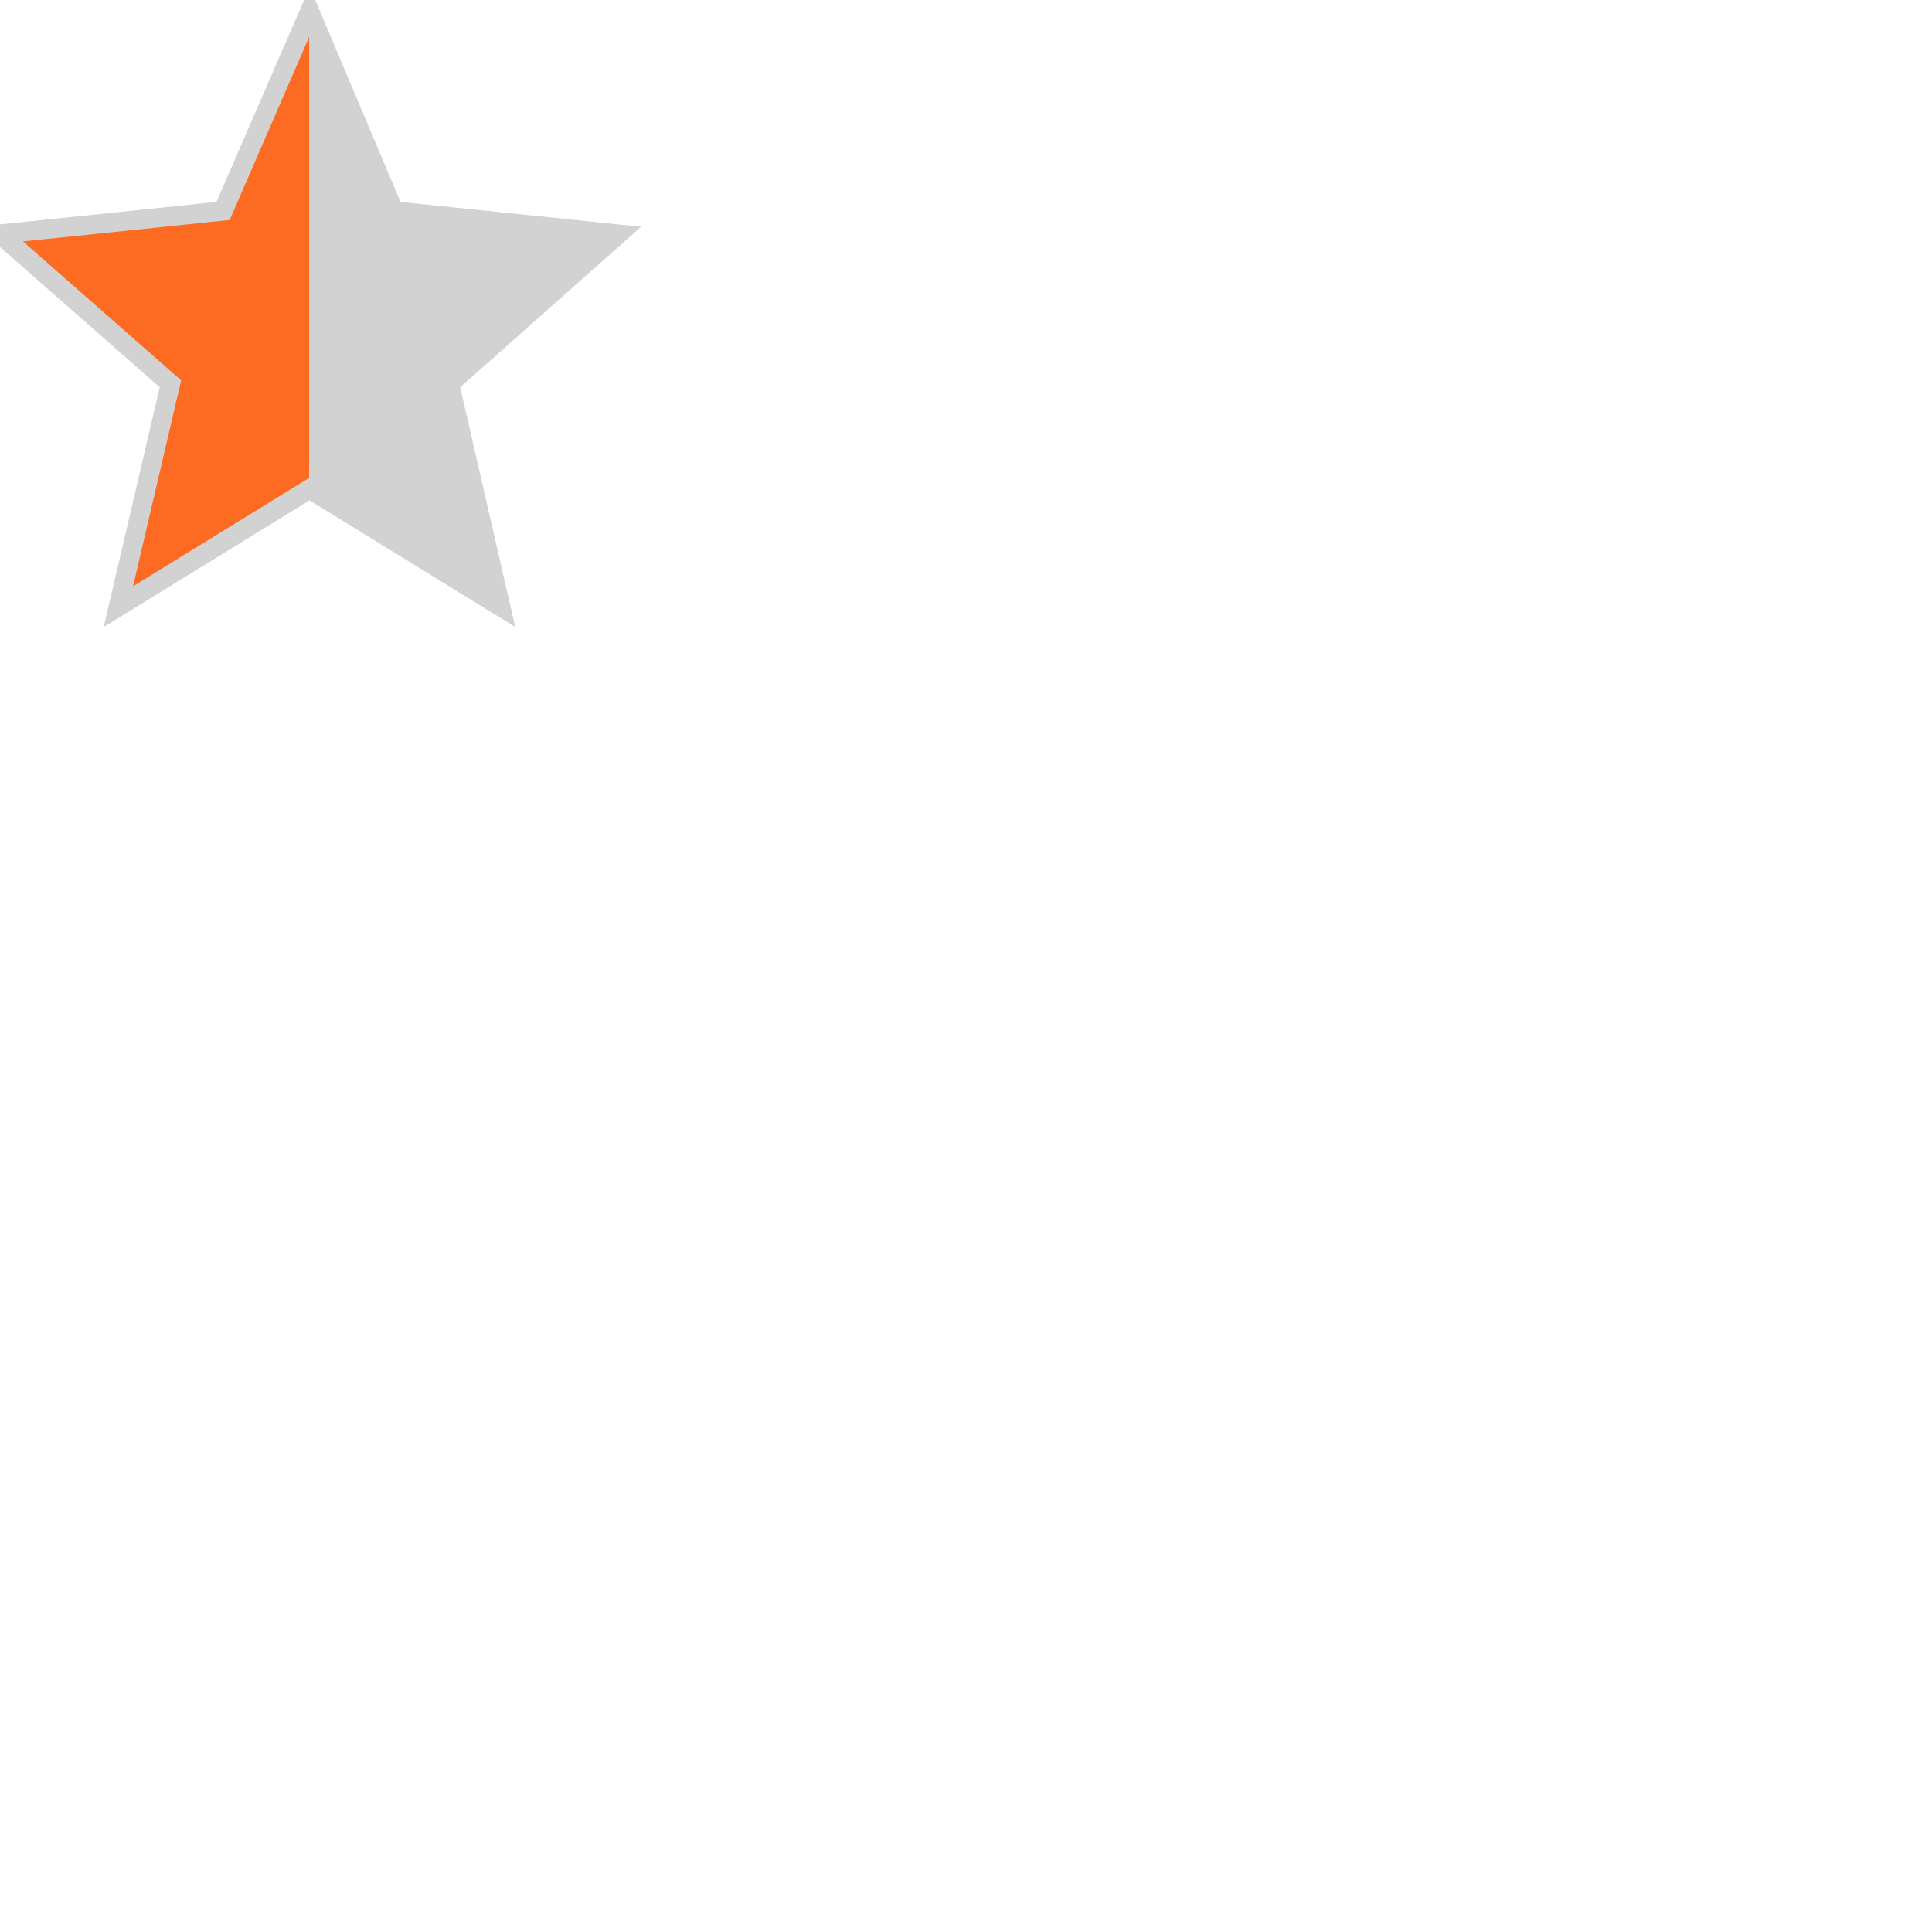
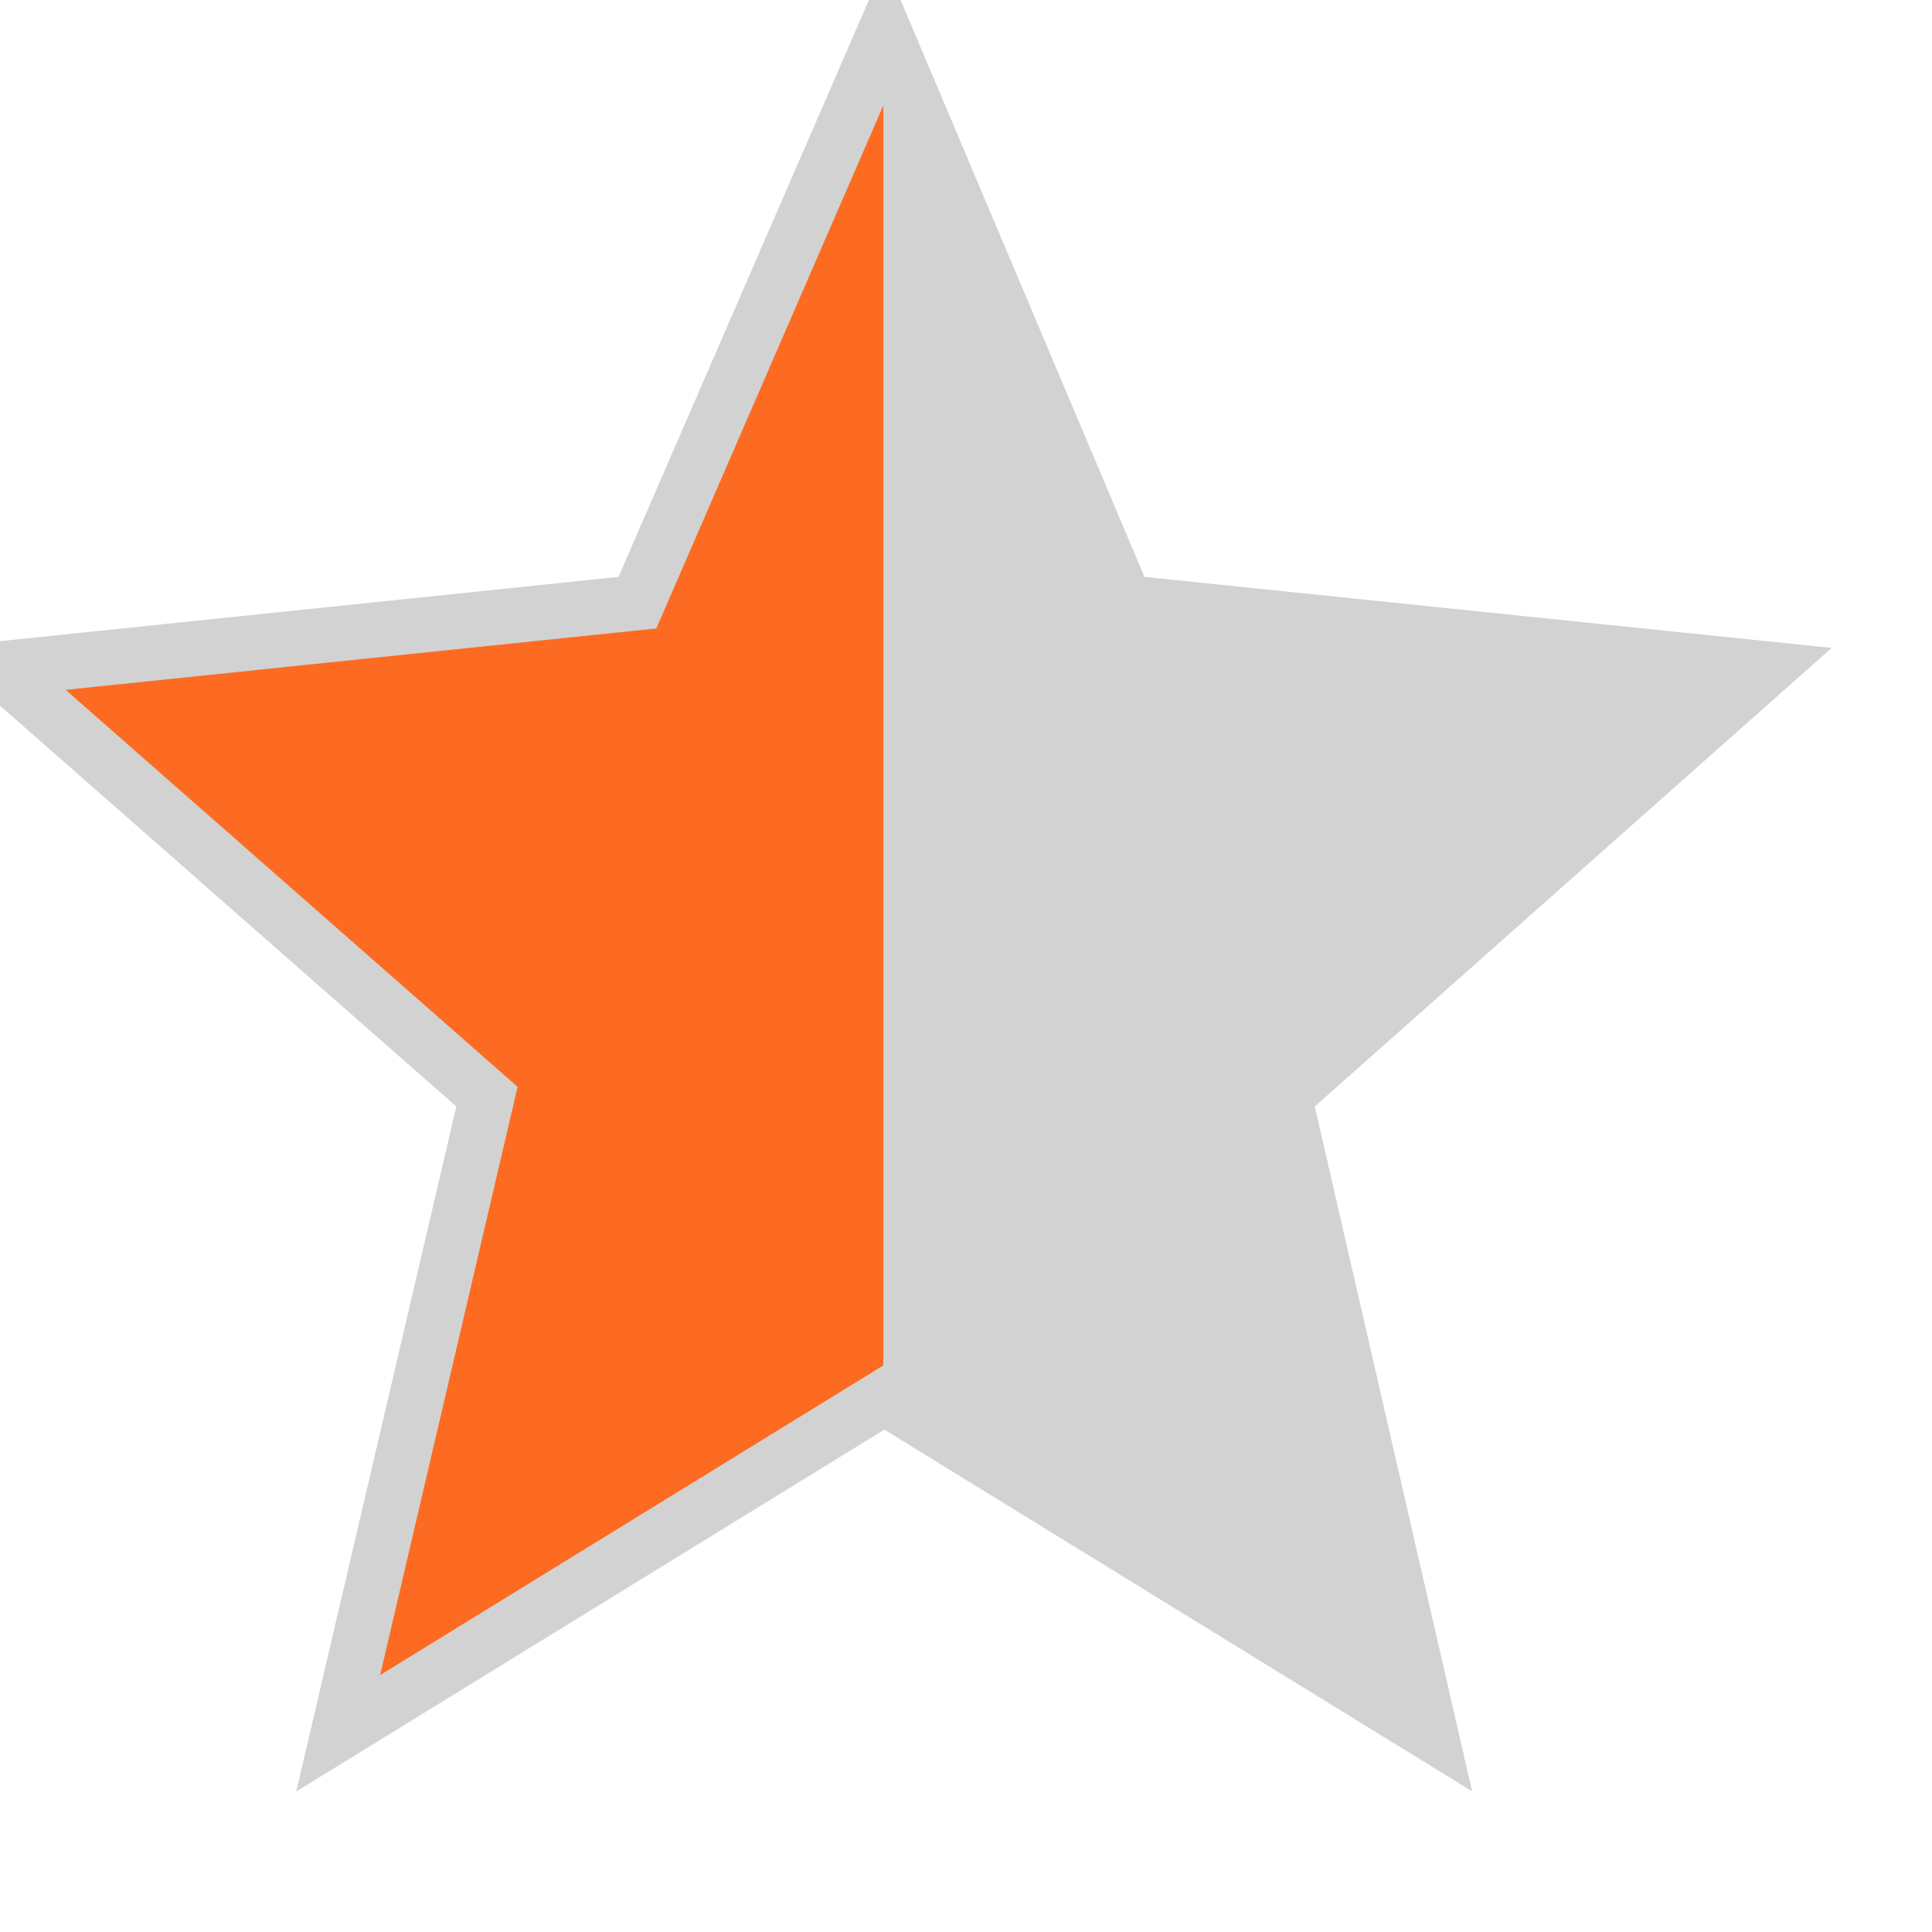
- <svg xmlns="http://www.w3.org/2000/svg" version="1.1" width="100" height="100">
+ <svg xmlns="http://www.w3.org/2000/svg" version="1.1" width="35" height="35">
  <defs>
    <linearGradient id="half_grad">
      <stop offset="50%" stop-color="#fc6b21" />
      <stop offset="50%" stop-color="#d2d2d2" stop-opacity="1" />
    </linearGradient>
  </defs>
  <path d="M20.388,10.918L32,12.118l-8.735,7.749L25.914,              31.4l-9.893-6.088L6.127,31.4l2.695-11.533L0,              12.118l11.547-1.2L16.026,0.6L20.388,10.918z" fill="url(#half_grad)" stroke-width="1" stroke="#d2d2d2" />
</svg>
